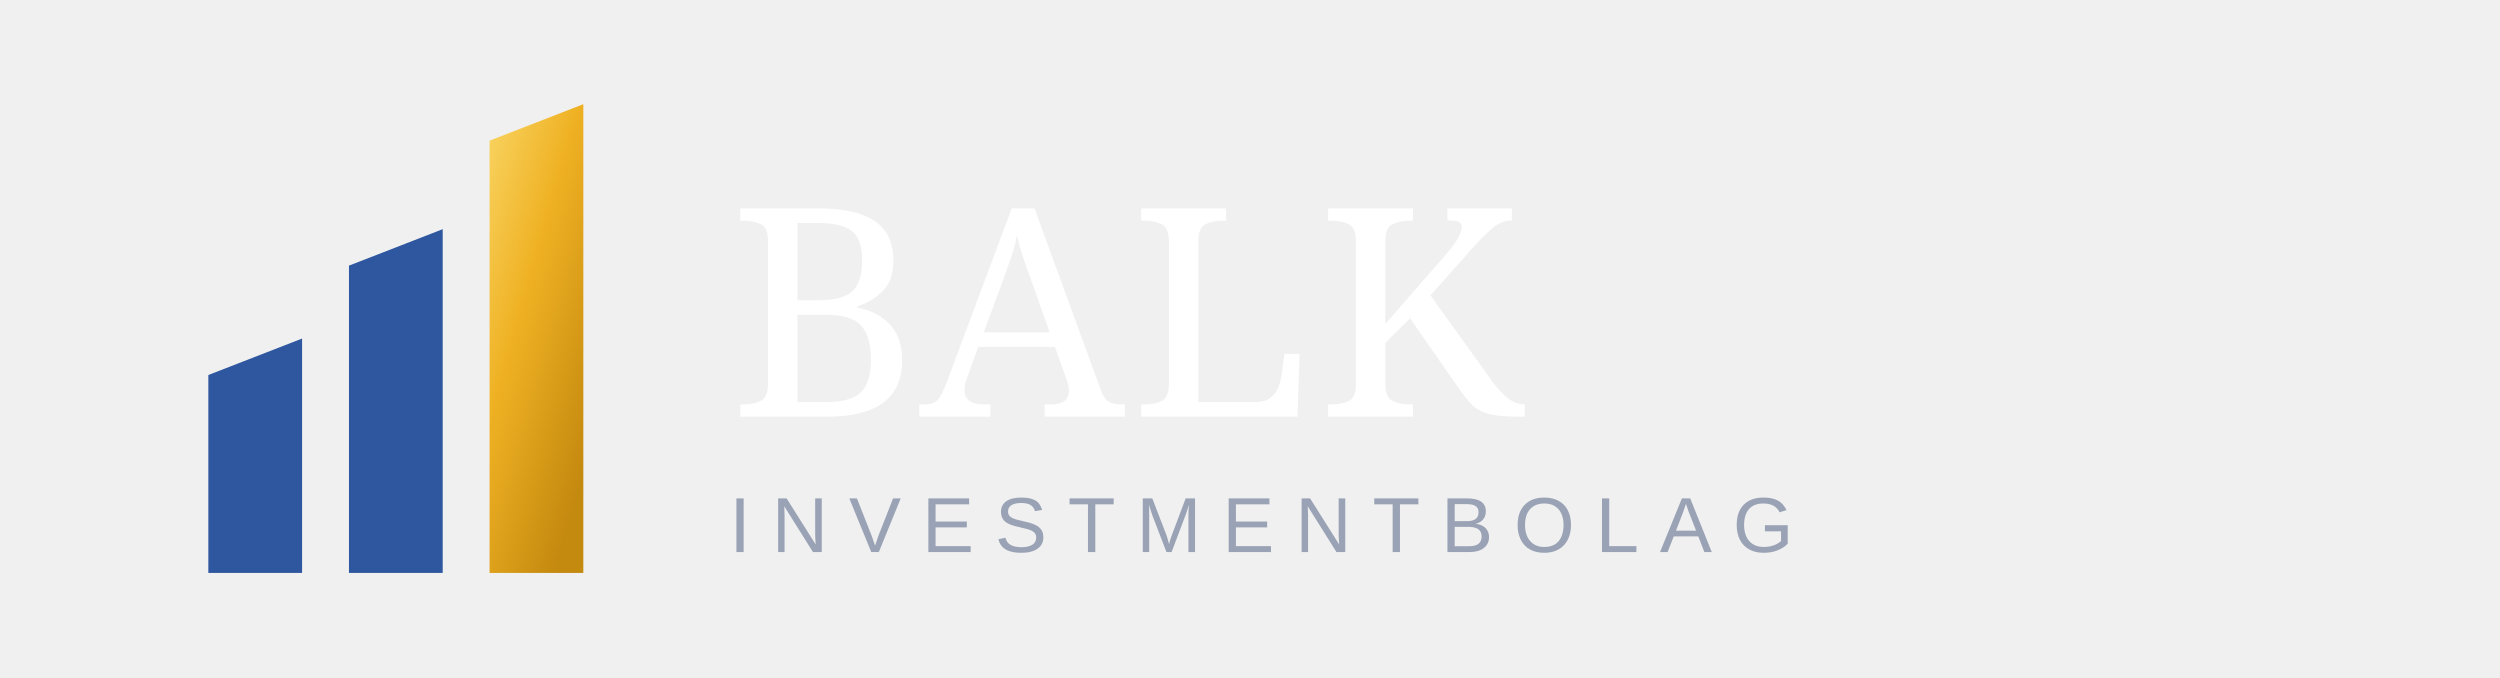
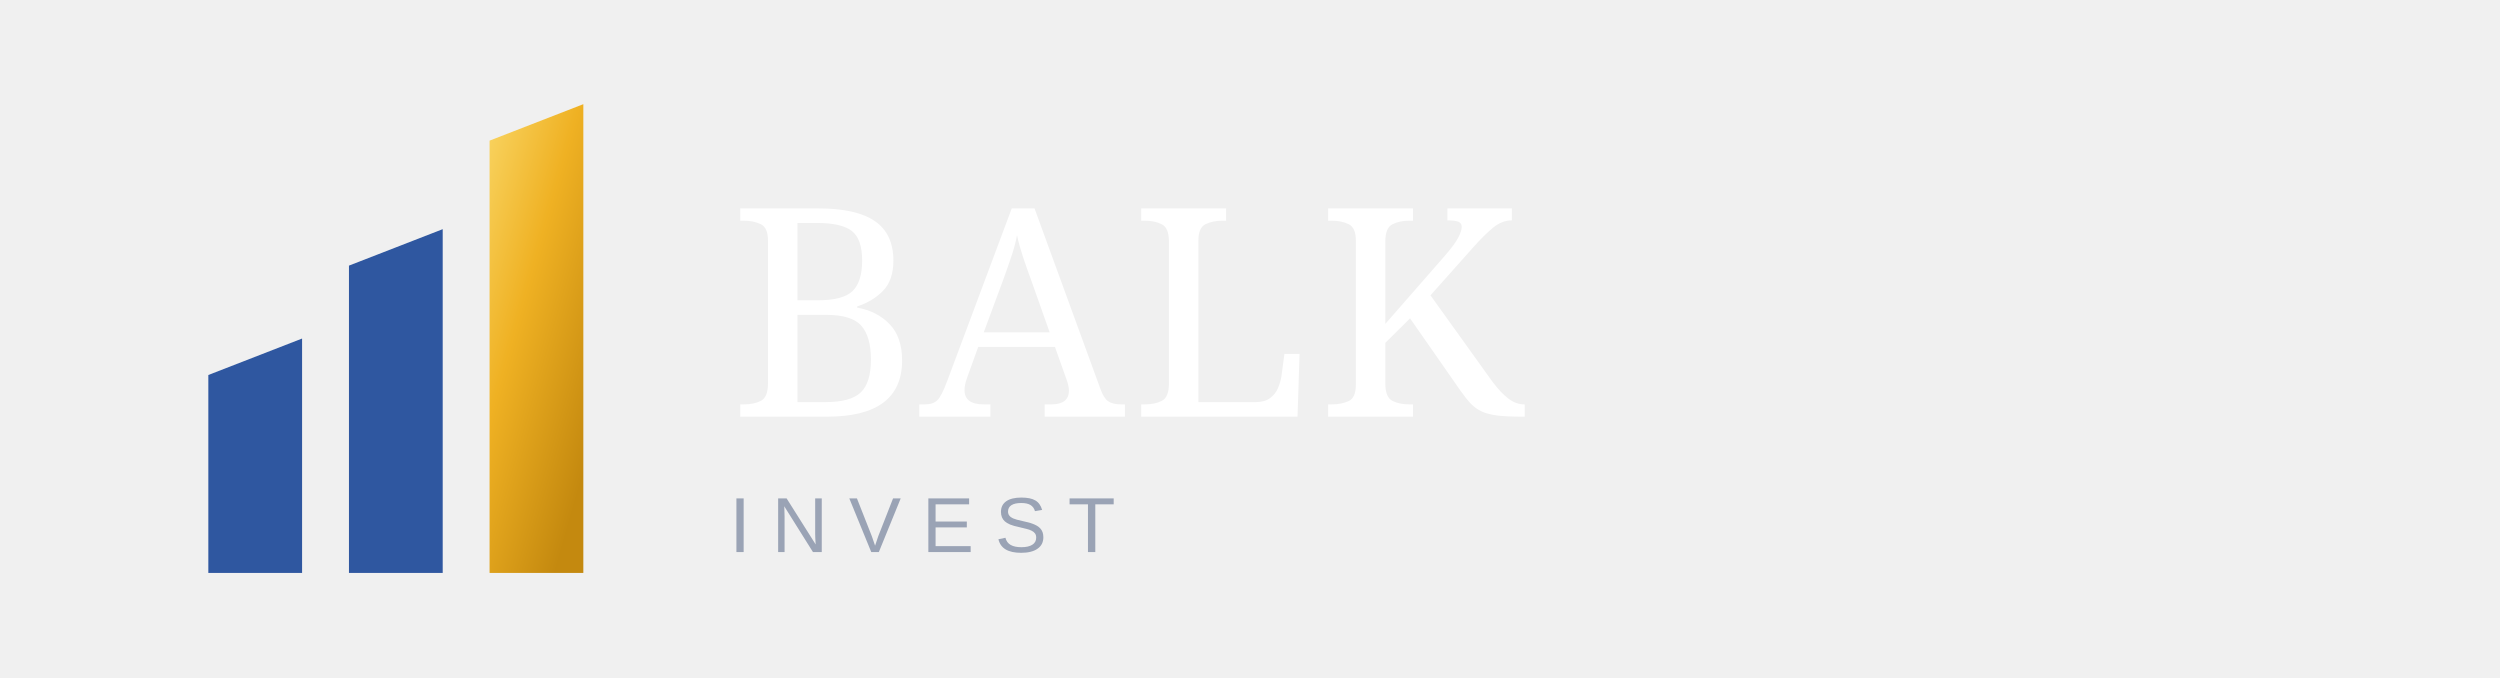
<svg xmlns="http://www.w3.org/2000/svg" width="480" height="130" viewBox="0 0 480 130">
  <defs>
    <linearGradient id="goldgrad" x1="0%" y1="0%" x2="70%" y2="100%">
      <stop offset="0%" stop-color="#F9D563" />
      <stop offset="45%" stop-color="#EFB123" />
      <stop offset="100%" stop-color="#C4890F" />
    </linearGradient>
  </defs>
  <polygon points="40,72 58,65 58,110 40,110" fill="#2F57A0" />
  <polygon points="67,51 85,44 85,110 67,110" fill="#2F57A0" />
  <polygon points="94,27 112,20 112,110 94,110" fill="url(#goldgrad)" />
  <text x="140" y="80" font-family="Georgia, 'Source Serif 4', serif" font-size="56" fill="#FFFFFF" letter-spacing="1">BALK</text>
-   <text x="140" y="106" font-family="Arial, 'IBM Plex Sans', sans-serif" font-size="15" letter-spacing="4" fill="#9aa3b5">INVESTMENTBOLAG</text>
+   <text x="140" y="106" font-family="Arial, 'IBM Plex Sans', sans-serif" font-size="15" letter-spacing="4" fill="#9aa3b5">INVEST</text>
</svg>
